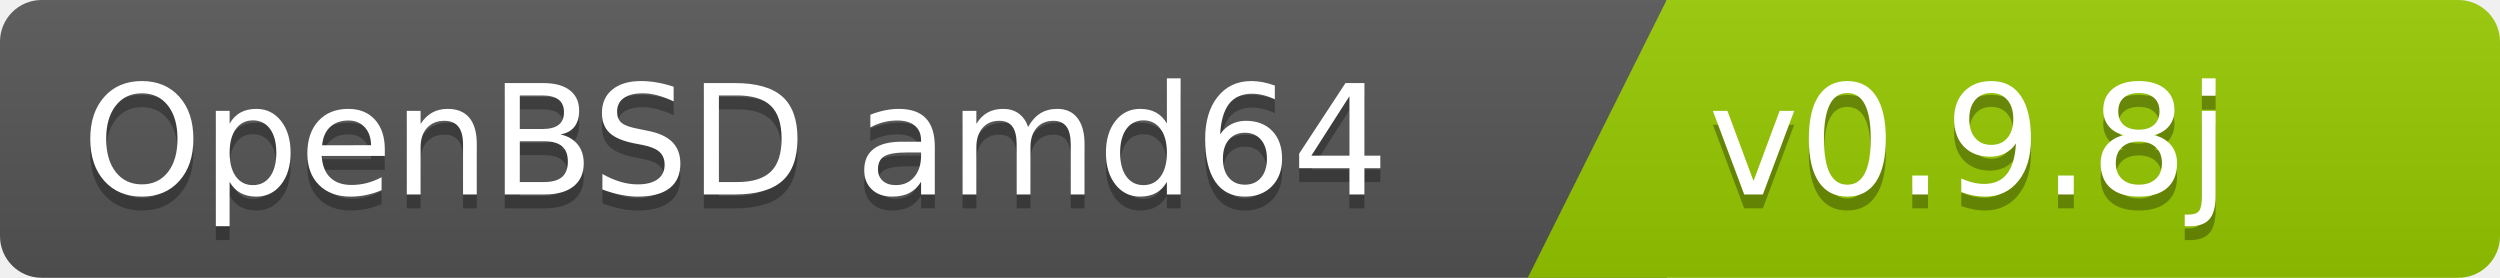
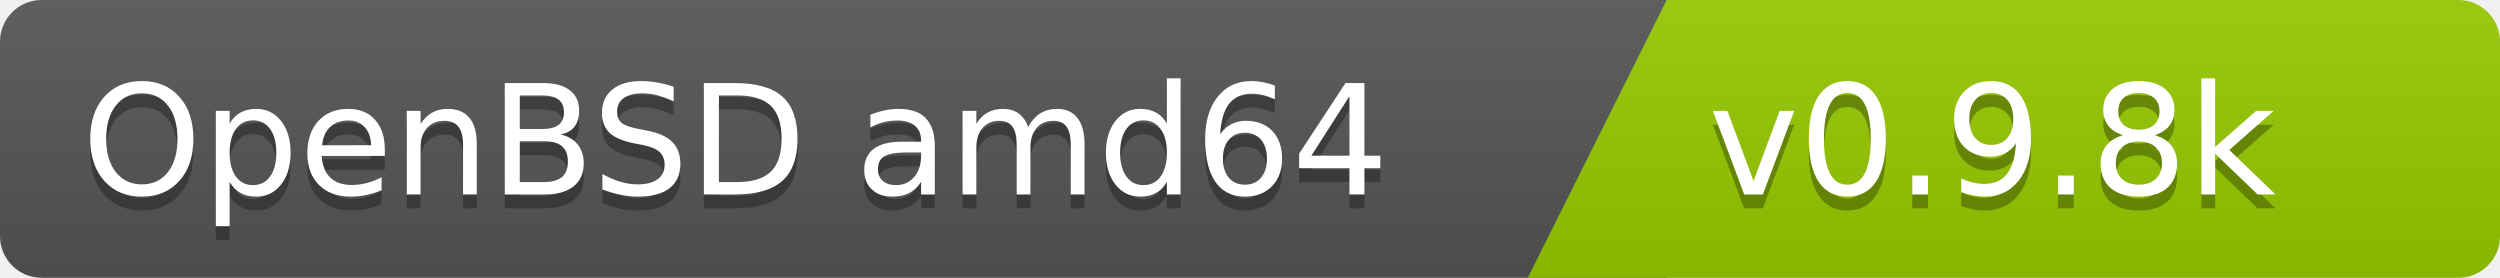
<svg xmlns="http://www.w3.org/2000/svg" width="180" height="20">
  <linearGradient id="b" x2="0" y2="100%">
    <stop offset="0" stop-color="#bbb" stop-opacity=".1" />
    <stop offset="1" stop-opacity=".1" />
  </linearGradient>
  <clipPath id="a">
    <rect width="180" height="20" rx="3" fill="#fff" />
  </clipPath>
  <g clip-path="url(#a)">
    <path fill="#555" d="M0   0h120v20H0z" />
    <path fill="#97ca00" d="M120 0h125v20H110z" />
    <path fill="url(#b)" d="M0   0h180v20H0z" />
  </g>
  <g fill="#fff" font-family="DejaVu Sans,Verdana,Geneva,sans-serif" font-size="110">
    <text x="1000" y="150" fill="#010101" fill-opacity=".3" transform="scale(.1)" text-anchor="end">OpenBSD amd64</text>
    <text x="1000" y="140" transform="scale(.1)" text-anchor="end">OpenBSD amd64</text>
-     <text x="1230" y="150" fill="#010101" fill-opacity=".3" transform="scale(.1)" text-anchor="start">v0.9.8j</text>
-     <text x="1230" y="140" transform="scale(.1)" text-anchor="start">v0.9.8j</text>
+     <text x="1230" y="150" fill="#010101" fill-opacity=".3" transform="scale(.1)" text-anchor="start">v0.9.8k</text>
+     <text x="1230" y="140" transform="scale(.1)" text-anchor="start">v0.9.8k</text>
  </g>
</svg>
